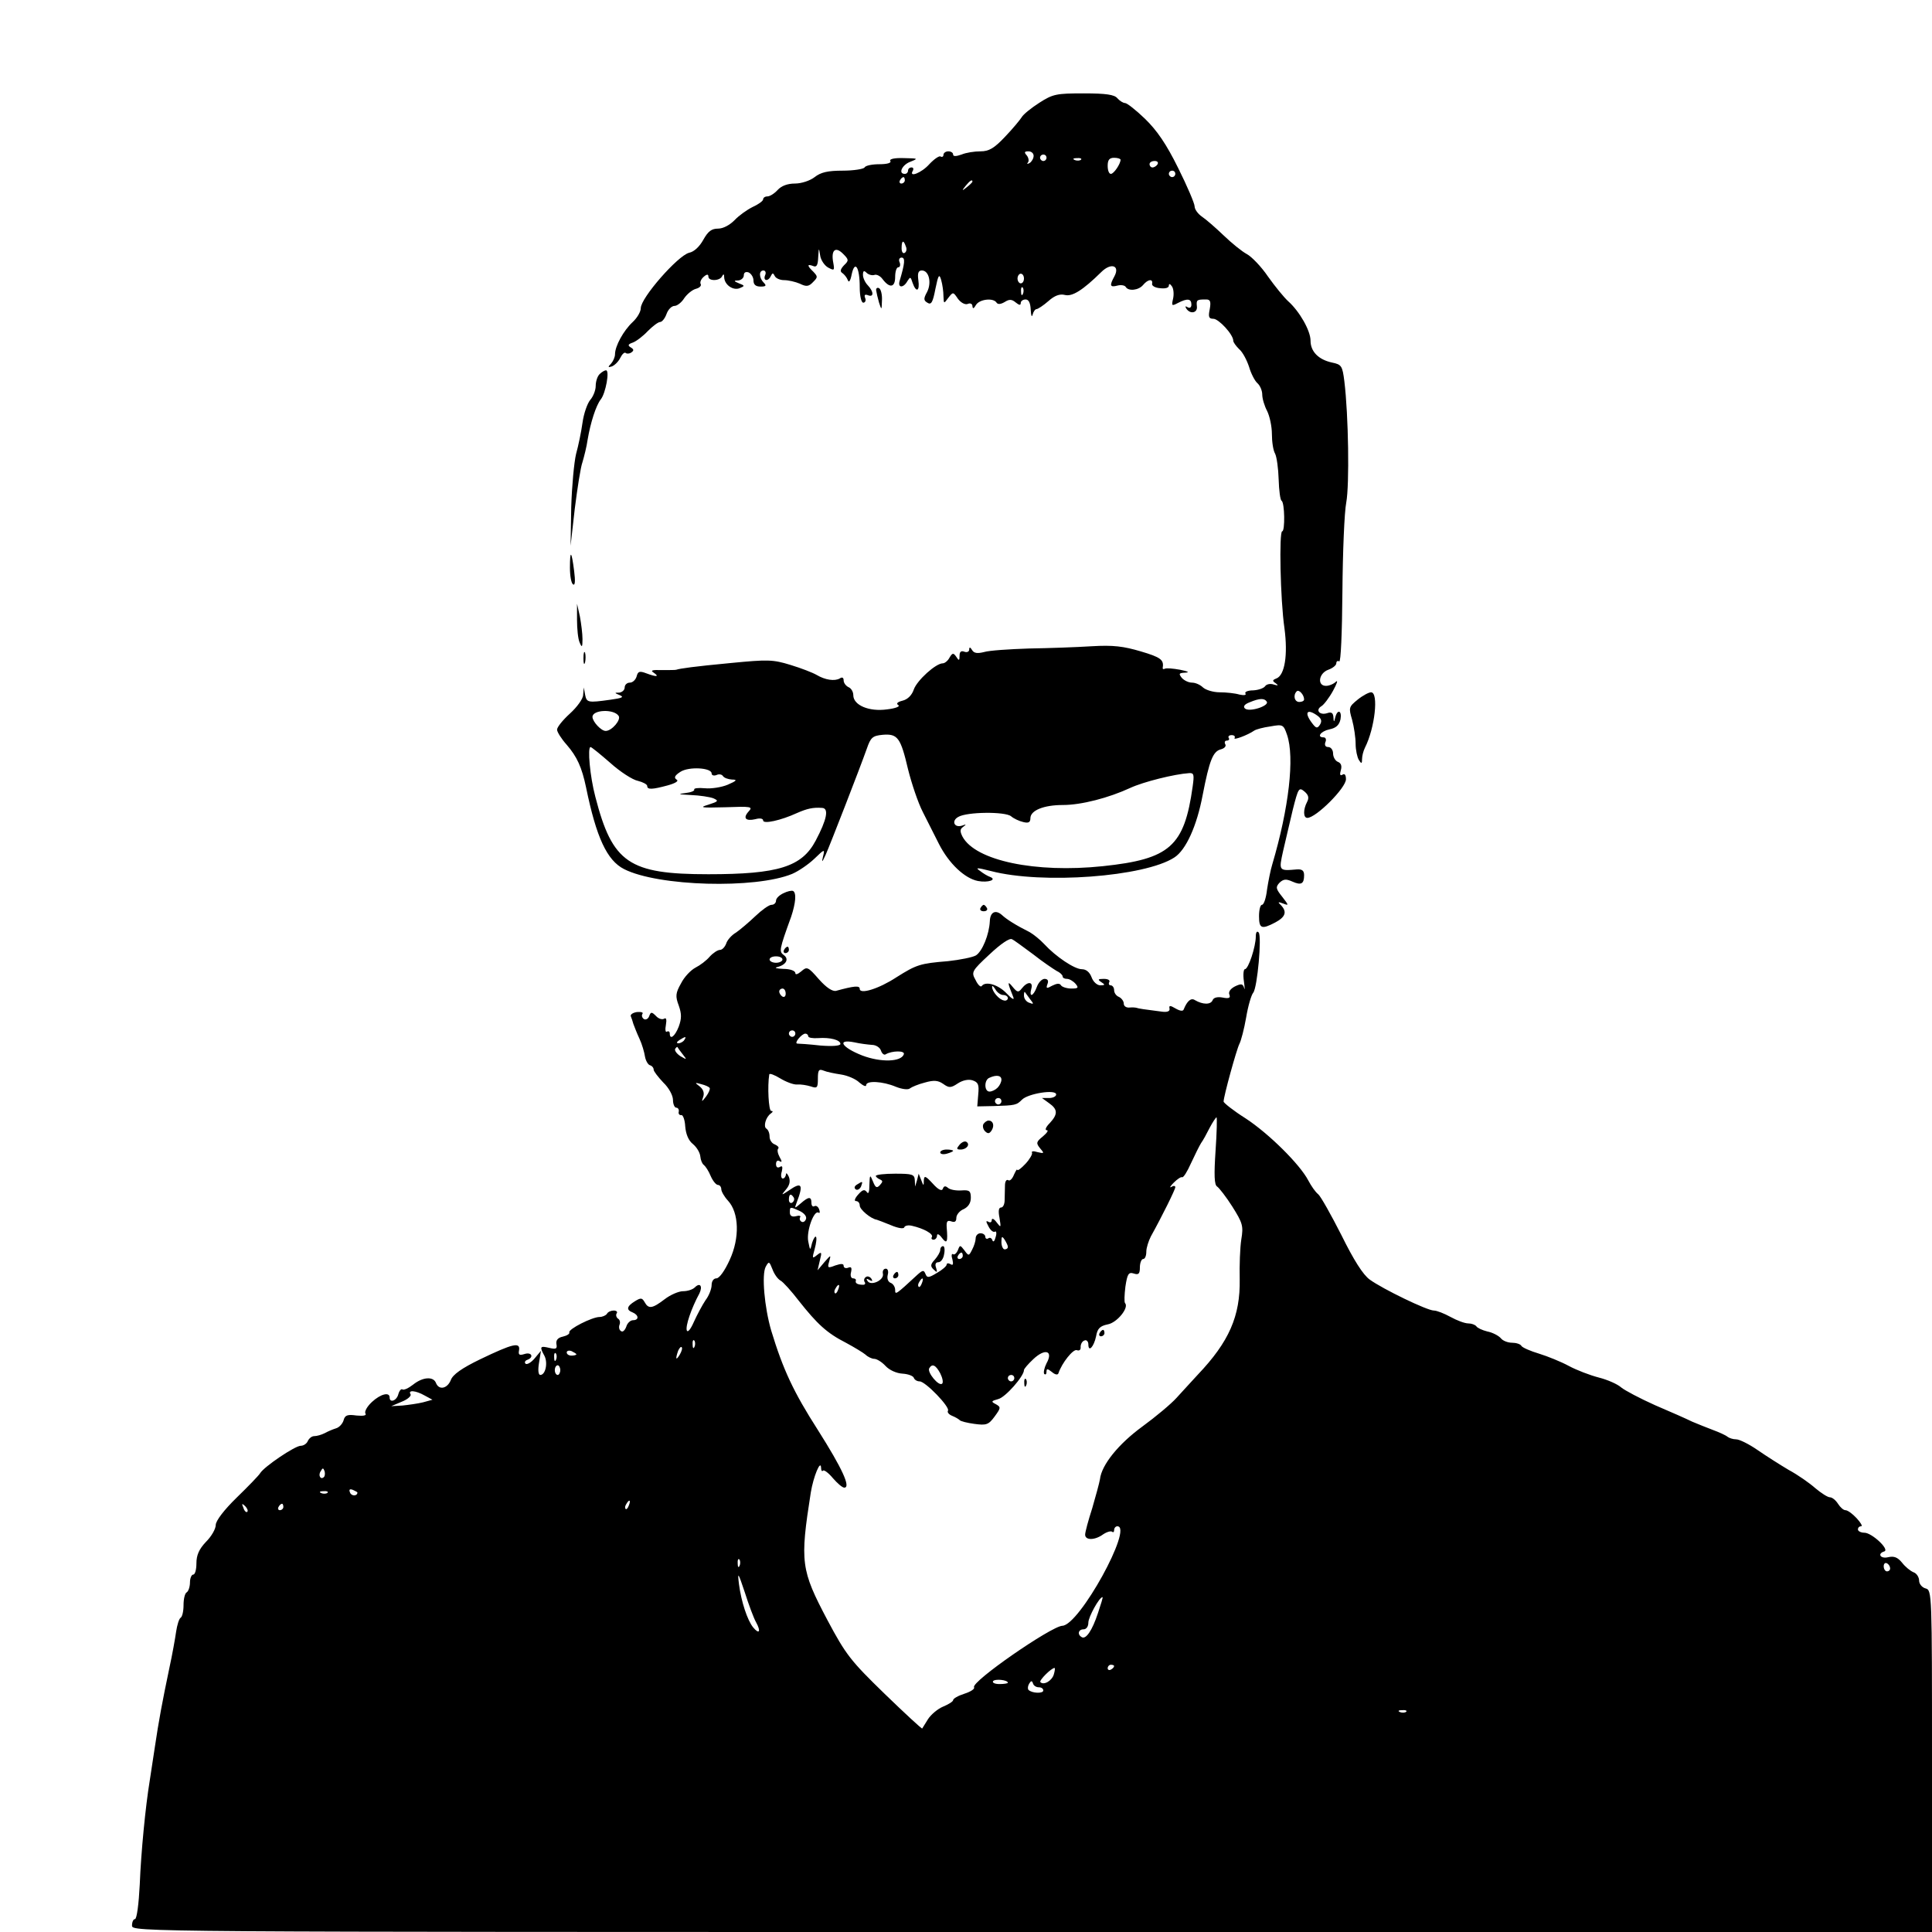
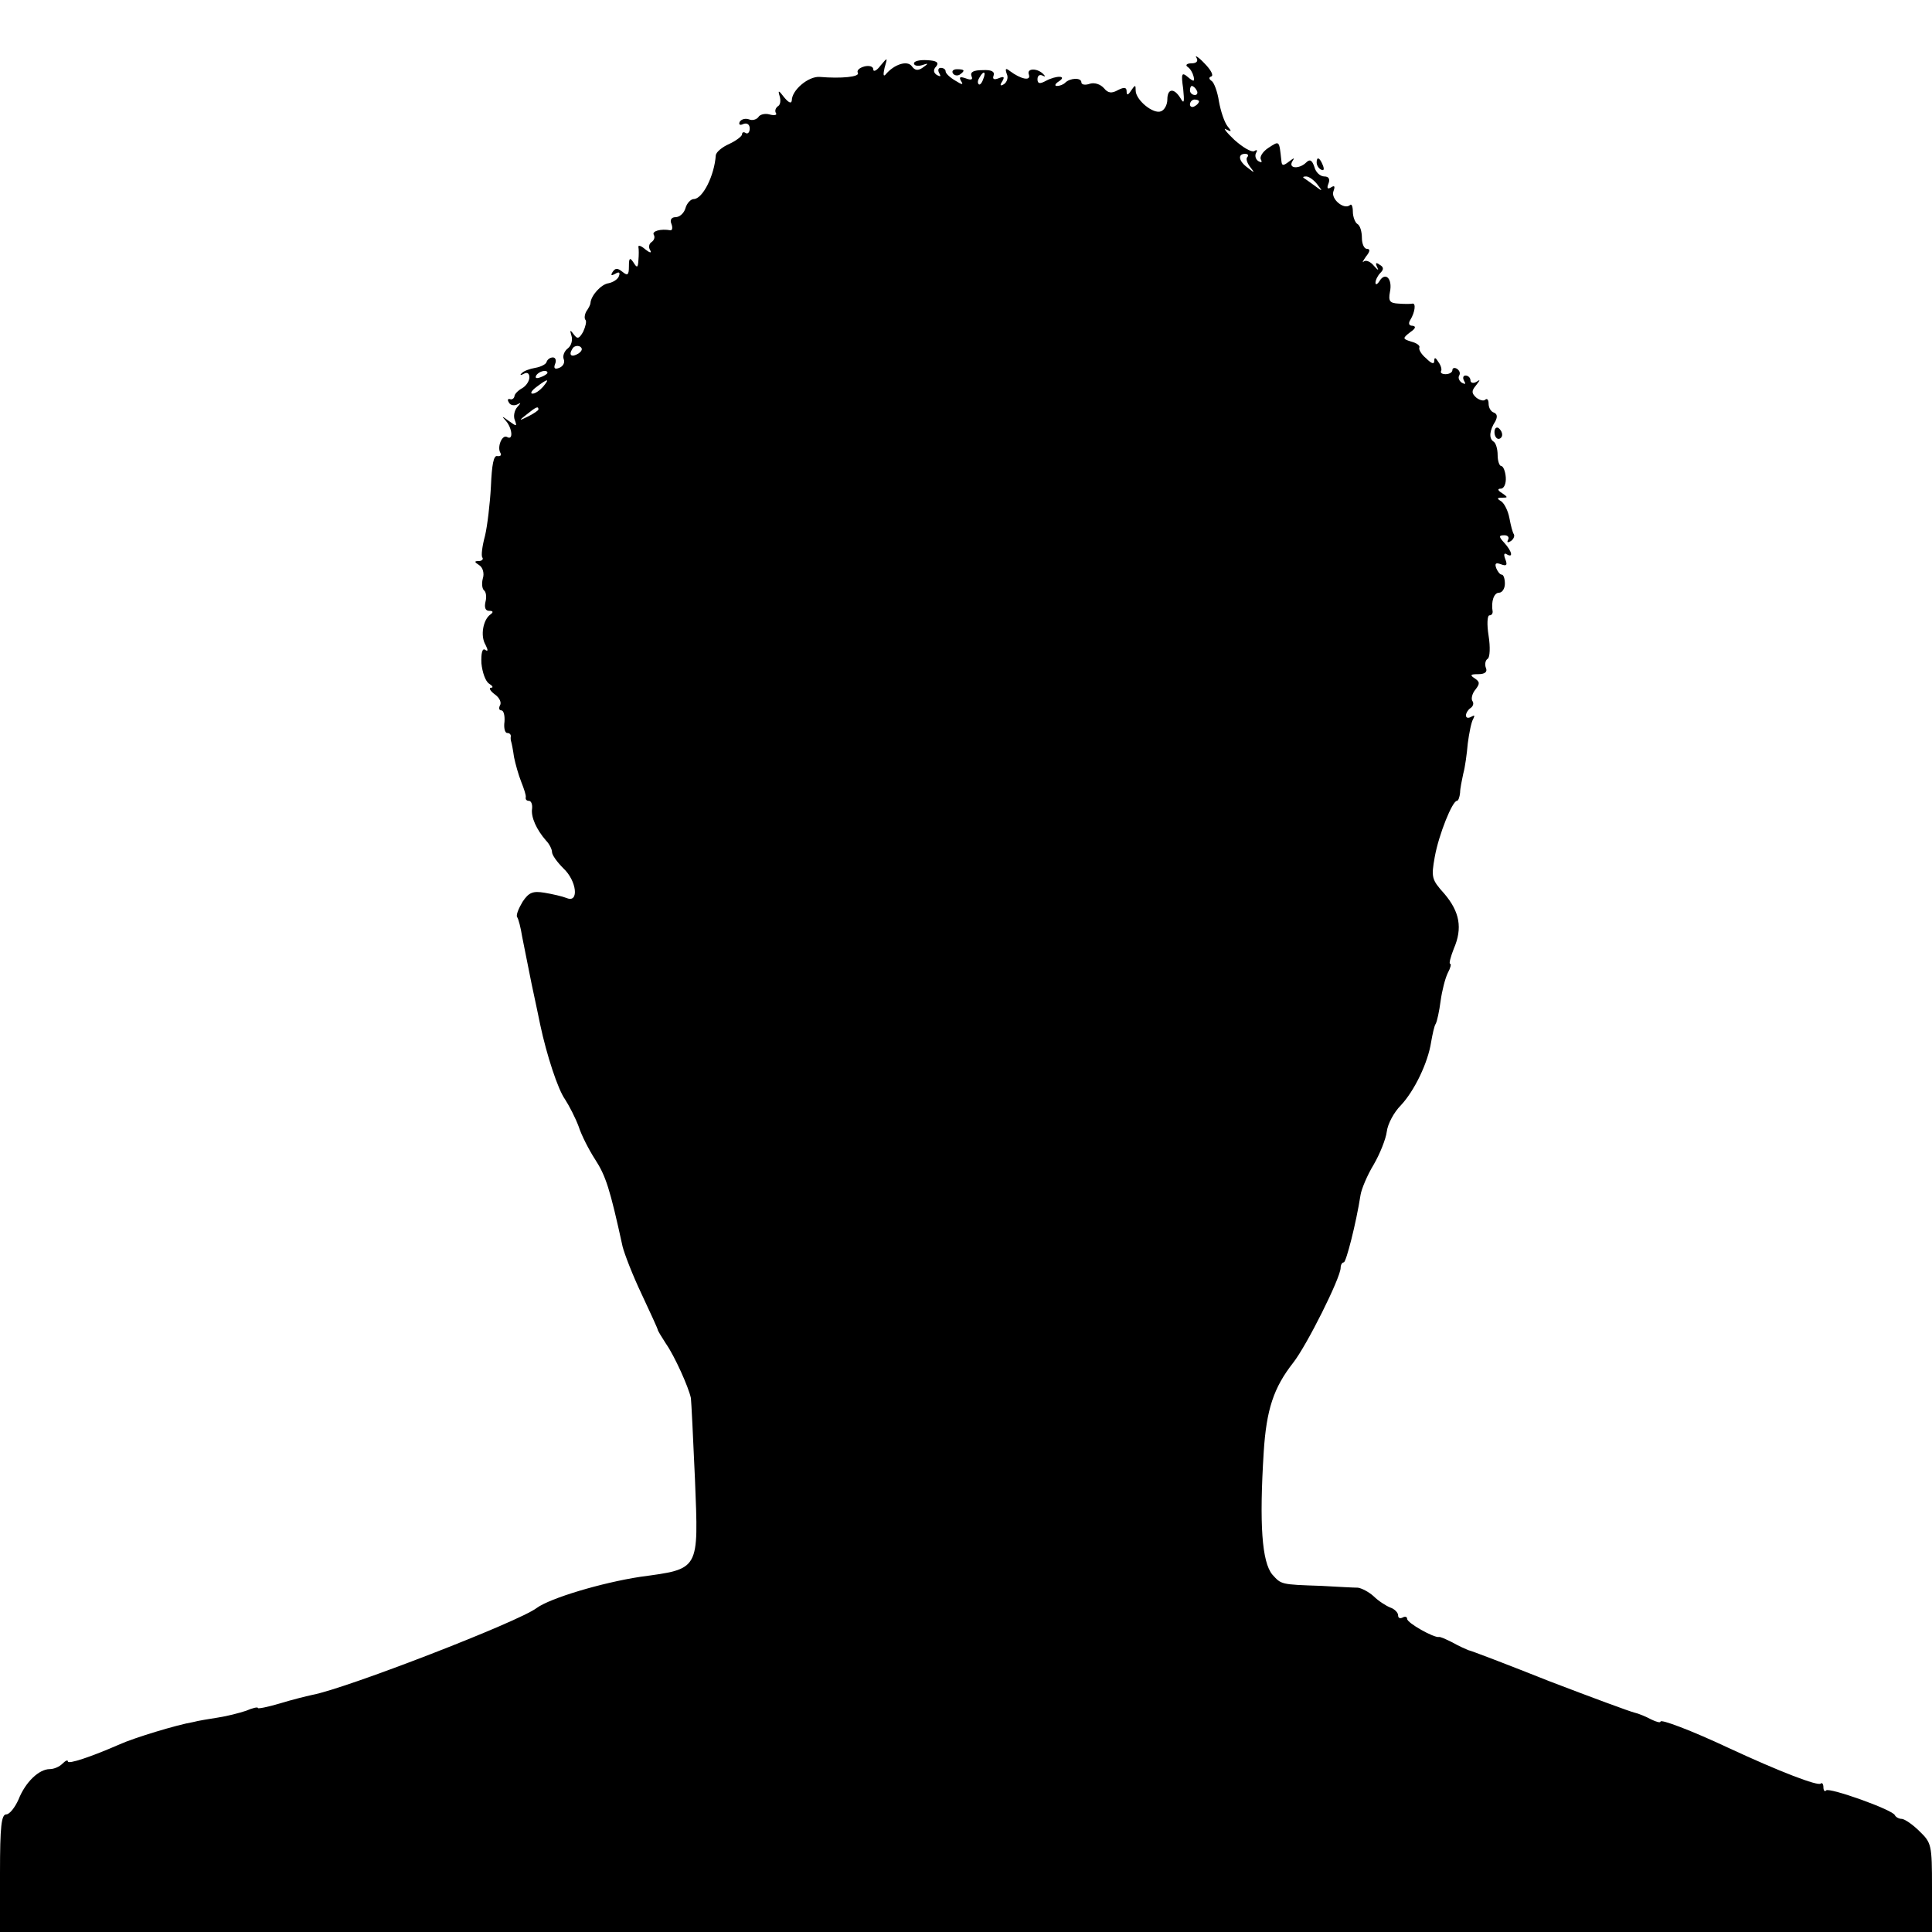
- <svg xmlns="http://www.w3.org/2000/svg" version="1.0" width="600pt" height="600pt" viewBox="0 0 600 600" preserveAspectRatio="xMidYMid meet">
-   <g transform="translate(0,600) scale(0.1,-0.1)" fill="#000000" stroke="none">
-     <path d="M3228 5681 c-25 -16 -50 -36 -55 -45 -5 -8 -28 -36 -52 -61 -34 -36 -50 -45 -76 -45 -19 0 -45 -4 -59 -10 -17 -6 -26 -6 -26 0 0 6 -7 10 -15 10 -8 0 -15 -5 -15 -11 0 -5 -4 -8 -9 -5 -4 3 -20 -8 -35 -24 -24 -27 -65 -43 -51 -20 3 6 1 10 -4 10 -6 0 -11 -4 -11 -10 0 -5 -4 -10 -10 -10 -22 0 -8 29 18 38 25 10 23 10 -21 11 -30 1 -46 -3 -42 -9 4 -6 -10 -10 -34 -10 -22 0 -43 -4 -46 -10 -3 -5 -34 -10 -68 -10 -46 0 -68 -5 -87 -20 -14 -11 -41 -20 -61 -20 -23 0 -42 -7 -54 -20 -10 -11 -24 -20 -32 -20 -7 0 -13 -4 -13 -9 0 -5 -15 -16 -33 -24 -18 -9 -43 -27 -56 -41 -15 -15 -35 -26 -51 -26 -20 0 -31 -8 -46 -35 -11 -20 -28 -37 -44 -40 -35 -9 -150 -140 -150 -172 0 -11 -11 -30 -25 -43 -29 -27 -55 -75 -55 -100 0 -9 -6 -22 -12 -29 -11 -11 -10 -13 2 -9 8 3 20 14 26 26 6 12 13 19 17 16 3 -3 11 -3 17 1 9 6 9 10 -1 16 -10 6 -9 10 6 15 11 4 32 20 47 36 15 15 32 28 38 28 6 0 15 11 20 25 5 14 16 25 25 25 8 0 22 11 30 24 9 13 25 26 36 29 12 3 18 10 15 15 -3 5 1 15 9 22 10 9 15 9 15 1 0 -15 37 -14 43 2 4 7 6 6 6 -4 1 -24 28 -42 48 -34 17 7 16 8 -2 15 -17 7 -17 9 -2 9 9 1 17 8 17 16 0 9 6 12 15 9 8 -4 15 -15 15 -25 0 -13 7 -19 22 -19 17 0 19 3 10 12 -15 15 -16 38 -1 38 6 0 9 -7 5 -15 -7 -18 10 -20 18 -2 5 10 7 10 12 0 3 -7 16 -13 29 -13 13 0 35 -5 49 -11 20 -10 28 -9 41 5 15 15 15 17 1 32 -20 19 -20 25 -1 18 11 -5 15 2 16 27 2 31 2 31 6 6 2 -15 14 -32 25 -38 19 -10 20 -9 16 14 -8 40 6 53 30 29 18 -18 19 -21 3 -36 -11 -12 -13 -19 -5 -24 6 -4 14 -14 17 -22 3 -9 8 -3 12 18 10 46 25 22 25 -40 0 -28 5 -48 11 -48 6 0 9 7 6 14 -4 10 -1 13 9 9 18 -7 18 11 -1 31 -8 8 -15 23 -15 32 0 13 3 15 11 7 6 -6 17 -9 24 -7 7 3 19 -3 26 -13 22 -29 39 -26 39 7 0 16 4 30 10 30 5 0 7 7 4 15 -4 8 -1 15 6 15 12 0 10 -18 -6 -72 -7 -23 12 -23 24 -1 9 14 10 14 16 -5 11 -32 23 -27 18 8 -3 22 0 30 11 30 22 0 31 -38 16 -67 -11 -20 -11 -26 1 -33 12 -8 17 1 25 43 9 44 12 48 18 27 4 -14 7 -36 7 -50 1 -24 1 -24 15 -5 15 19 15 19 30 -3 9 -12 22 -19 30 -16 9 4 15 0 15 -7 1 -9 4 -8 11 4 11 18 54 23 64 7 4 -6 13 -5 25 2 14 9 22 9 34 -1 11 -9 16 -10 16 -2 0 6 7 11 15 11 10 0 15 -11 16 -32 1 -18 3 -25 6 -15 2 9 8 17 12 17 4 0 21 11 37 25 19 17 35 23 51 19 23 -6 56 15 113 71 30 30 59 21 41 -13 -16 -29 -14 -35 9 -29 11 3 23 1 26 -4 8 -14 40 -11 54 6 15 18 31 20 28 4 -2 -6 9 -13 25 -14 16 -2 27 1 27 8 0 7 4 6 10 -3 5 -8 6 -25 3 -38 -5 -22 -4 -23 15 -13 29 15 42 14 42 -5 0 -9 -5 -12 -12 -8 -7 4 -8 3 -4 -4 12 -19 36 -14 33 7 -2 20 0 21 29 21 13 0 15 -7 11 -30 -5 -24 -3 -30 11 -30 17 0 62 -49 62 -68 0 -5 8 -16 18 -26 11 -9 24 -34 31 -55 6 -21 18 -44 26 -51 8 -7 15 -23 15 -35 0 -13 7 -36 15 -51 8 -16 15 -48 15 -72 0 -24 4 -51 10 -61 5 -10 10 -46 11 -80 1 -34 5 -64 9 -66 10 -6 11 -95 2 -95 -10 0 -6 -212 7 -301 11 -83 1 -146 -25 -156 -13 -5 -13 -8 -2 -15 9 -7 8 -8 -6 -4 -11 4 -23 1 -27 -5 -4 -6 -20 -12 -37 -13 -17 0 -28 -5 -24 -10 3 -5 -5 -6 -19 -3 -13 4 -41 7 -61 7 -20 0 -43 7 -52 15 -8 8 -23 15 -34 15 -11 0 -25 7 -32 15 -10 13 -9 15 11 16 15 1 8 4 -16 9 -22 4 -43 6 -48 3 -4 -2 -7 -1 -6 4 4 24 -7 32 -68 50 -54 16 -86 20 -153 16 -47 -3 -134 -6 -195 -7 -60 -2 -123 -6 -139 -11 -20 -5 -31 -4 -37 6 -6 10 -9 10 -9 2 0 -7 -7 -10 -15 -7 -10 4 -15 0 -15 -12 0 -16 -2 -17 -10 -4 -9 13 -12 13 -21 -2 -5 -10 -15 -18 -21 -18 -22 0 -80 -53 -90 -81 -6 -18 -19 -31 -35 -35 -16 -4 -21 -9 -13 -14 6 -4 -9 -10 -35 -13 -56 -8 -105 13 -105 44 0 11 -7 22 -15 25 -8 4 -15 13 -15 21 0 9 -5 11 -12 6 -16 -9 -45 -5 -72 11 -12 7 -48 21 -81 31 -55 17 -71 17 -185 6 -116 -11 -158 -17 -170 -21 -3 -1 -23 -1 -45 -1 -30 1 -36 -1 -25 -8 19 -13 9 -14 -23 -2 -21 8 -26 6 -30 -10 -3 -10 -12 -19 -21 -19 -9 0 -16 -7 -16 -15 0 -8 -8 -15 -17 -16 -16 0 -15 -1 2 -8 14 -6 7 -9 -29 -14 -71 -10 -74 -9 -79 16 l-4 22 -2 -23 c0 -12 -19 -38 -41 -58 -22 -20 -40 -42 -40 -50 0 -7 13 -28 30 -47 32 -37 47 -70 60 -132 32 -156 65 -227 118 -254 106 -54 408 -62 522 -15 19 8 50 29 69 47 32 31 33 31 27 7 -5 -20 -3 -19 8 5 15 34 106 268 128 330 12 35 18 40 49 43 47 4 56 -9 79 -107 11 -44 31 -104 46 -133 15 -29 37 -74 50 -99 31 -61 80 -107 121 -115 32 -6 61 4 37 13 -6 2 -20 10 -30 18 -16 11 -11 11 33 0 160 -42 478 -18 570 42 36 23 70 98 88 194 21 108 32 136 57 142 11 3 17 10 13 16 -3 6 -1 11 5 11 6 0 9 4 6 8 -3 5 1 9 9 9 8 0 12 -4 9 -9 -5 -8 41 9 61 23 6 4 28 10 50 13 39 7 41 6 52 -26 24 -70 6 -227 -46 -403 -5 -16 -12 -51 -16 -77 -3 -27 -10 -48 -16 -48 -5 0 -9 -16 -9 -35 0 -39 8 -42 50 -20 32 17 38 33 18 54 -11 10 -9 11 7 5 18 -7 18 -6 -3 21 -20 25 -21 30 -8 44 12 11 20 12 40 3 27 -12 36 -7 36 20 0 14 -6 19 -22 18 -57 -5 -57 -5 -43 58 7 31 21 89 30 128 17 67 19 70 36 56 13 -11 15 -20 8 -33 -12 -23 -12 -49 1 -49 27 0 120 93 120 120 0 13 -4 19 -11 14 -7 -4 -9 0 -5 14 4 13 1 22 -9 26 -8 3 -15 15 -15 26 0 11 -7 20 -15 20 -9 0 -12 6 -9 15 4 8 1 15 -5 15 -23 0 -10 19 18 25 20 4 30 13 34 31 5 27 -9 33 -16 7 -4 -17 -5 -17 -6 0 -1 13 -6 17 -20 12 -23 -7 -37 10 -17 22 7 4 24 26 36 48 12 22 16 34 9 28 -7 -7 -21 -13 -31 -13 -28 0 -23 39 7 50 14 5 25 14 25 20 0 6 4 9 9 6 5 -4 9 88 10 217 1 122 6 247 12 277 10 54 7 270 -6 376 -6 48 -9 52 -38 58 -42 9 -67 34 -67 68 0 31 -34 91 -70 123 -12 11 -40 45 -62 76 -21 31 -51 62 -66 70 -15 8 -47 34 -72 58 -25 24 -55 50 -67 58 -13 9 -23 23 -23 32 0 9 -23 63 -51 119 -37 75 -66 117 -103 153 -28 27 -56 49 -62 49 -6 0 -17 7 -24 15 -9 11 -35 15 -104 15 -85 0 -96 -2 -138 -29z m-18 -165 c0 -8 -6 -18 -12 -22 -7 -4 -10 -4 -6 1 4 4 3 14 -3 22 -9 10 -8 13 5 13 9 0 16 -6 16 -14z m40 -6 c0 -5 -4 -10 -10 -10 -5 0 -10 5 -10 10 0 6 5 10 10 10 6 0 10 -4 10 -10z m107 -6 c-3 -3 -12 -4 -19 -1 -8 3 -5 6 6 6 11 1 17 -2 13 -5z m123 0 c0 -13 -21 -44 -30 -44 -6 0 -10 11 -10 25 0 18 5 25 20 25 11 0 20 -3 20 -6z m115 -14 c-3 -5 -10 -10 -16 -10 -5 0 -9 5 -9 10 0 6 7 10 16 10 8 0 12 -4 9 -10z m55 -30 c0 -5 -4 -10 -10 -10 -5 0 -10 5 -10 10 0 6 5 10 10 10 6 0 10 -4 10 -10z m-840 -20 c0 -5 -5 -10 -11 -10 -5 0 -7 5 -4 10 3 6 8 10 11 10 2 0 4 -4 4 -10z m210 -4 c0 -2 -8 -10 -17 -17 -16 -13 -17 -12 -4 4 13 16 21 21 21 13z m-207 -201 c4 -8 2 -17 -3 -20 -6 -4 -10 3 -10 14 0 25 6 27 13 6z m367 -100 c0 -8 -4 -15 -10 -15 -5 0 -10 7 -10 15 0 8 5 15 10 15 6 0 10 -7 10 -15z m-3 -47 c-3 -8 -6 -5 -6 6 -1 11 2 17 5 13 3 -3 4 -12 1 -19z m873 -1260 c0 -5 -7 -8 -15 -8 -15 0 -20 21 -8 33 7 7 23 -11 23 -25z m-116 -7 c9 -13 -55 -34 -68 -21 -6 6 -1 13 15 19 31 13 46 13 53 2z m-2013 -44 c9 -12 -21 -47 -40 -47 -14 0 -40 28 -41 43 -1 23 66 26 81 4z m2171 0 c12 -9 14 -17 7 -28 -8 -12 -12 -11 -24 5 -26 34 -16 47 17 23z m-2197 -146 c31 -28 70 -53 86 -56 16 -4 29 -11 29 -16 0 -12 16 -11 64 2 25 7 35 14 27 18 -9 6 -5 13 12 24 26 17 97 13 97 -5 0 -6 7 -8 15 -5 8 4 17 2 20 -3 4 -6 16 -10 28 -11 18 0 15 -4 -13 -16 -19 -8 -51 -13 -71 -11 -21 2 -35 0 -33 -4 2 -4 -10 -9 -28 -11 -25 -3 -21 -4 17 -6 28 -1 59 -6 70 -10 18 -8 16 -10 -15 -20 -30 -9 -23 -10 52 -8 81 3 87 2 73 -13 -19 -21 -9 -31 21 -24 14 4 24 2 24 -4 0 -12 55 0 105 23 32 14 50 18 78 16 22 -1 15 -36 -20 -102 -43 -81 -116 -104 -333 -104 -247 0 -298 35 -351 240 -17 64 -25 155 -15 155 3 0 30 -22 61 -49z m1809 -73 c-26 -187 -71 -226 -279 -248 -209 -22 -396 17 -436 92 -8 16 -8 23 2 30 11 8 10 9 -3 4 -25 -8 -34 15 -12 27 27 16 146 17 164 2 8 -7 25 -15 38 -18 16 -4 22 -1 22 12 0 24 41 41 101 41 57 0 142 22 209 53 41 19 137 43 183 46 15 1 16 -5 11 -41z" />
-     <path d="M2721 5098 c1 -7 5 -24 9 -38 8 -24 8 -24 9 7 1 17 -3 35 -9 38 -5 3 -10 0 -9 -7z" />
-     <path d="M1862 4838 c-7 -7 -12 -23 -12 -37 0 -13 -8 -33 -17 -43 -9 -11 -20 -42 -24 -71 -4 -29 -13 -72 -20 -97 -6 -25 -13 -99 -15 -165 l-2 -120 13 115 c8 63 18 129 24 145 5 17 13 48 16 70 9 53 26 106 41 125 15 19 28 90 16 90 -4 0 -13 -5 -20 -12z" />
-     <path d="M1770 4237 c0 -25 4 -49 10 -52 6 -4 7 11 3 42 -8 63 -13 67 -13 10z" />
-     <path d="M1792 4075 c0 -27 3 -59 8 -70 7 -17 9 -16 9 10 0 17 -4 48 -8 70 l-9 40 0 -50z" />
-     <path d="M1812 3955 c0 -16 2 -22 5 -12 2 9 2 23 0 30 -3 6 -5 -1 -5 -18z" />
-     <path d="M4216 3827 c-27 -22 -28 -25 -17 -62 6 -22 11 -56 11 -75 0 -19 5 -42 10 -50 8 -13 10 -12 10 3 0 9 4 25 9 35 31 61 43 172 19 172 -7 0 -26 -10 -42 -23z" />
-     <path d="M2433 3226 c-13 -6 -23 -16 -23 -23 0 -7 -6 -13 -14 -13 -8 0 -30 -16 -50 -35 -20 -19 -47 -42 -60 -51 -14 -8 -28 -24 -31 -35 -4 -10 -12 -19 -19 -19 -7 0 -21 -9 -32 -21 -10 -12 -30 -27 -44 -34 -15 -8 -35 -29 -45 -49 -17 -30 -18 -40 -7 -69 9 -26 9 -40 0 -65 -12 -31 -28 -43 -28 -21 0 5 -4 8 -9 5 -4 -3 -6 6 -3 21 3 17 1 24 -6 19 -6 -3 -17 0 -25 9 -13 13 -16 13 -21 -1 -3 -8 -10 -12 -16 -9 -6 4 -8 11 -5 16 4 5 -4 7 -17 6 -13 -2 -21 -8 -19 -13 2 -5 6 -16 8 -24 3 -8 11 -29 19 -46 8 -17 15 -42 17 -55 2 -12 9 -25 15 -27 7 -2 12 -8 12 -14 0 -5 14 -23 30 -40 17 -16 30 -40 30 -54 0 -13 5 -24 10 -24 6 0 9 -6 8 -12 -2 -7 2 -12 8 -11 5 1 11 -15 12 -35 2 -24 10 -44 24 -55 12 -10 22 -27 23 -39 1 -11 6 -23 11 -26 5 -4 15 -19 21 -34 7 -16 17 -28 23 -28 5 0 10 -6 10 -13 0 -7 9 -23 21 -36 34 -37 37 -115 5 -184 -15 -33 -32 -57 -41 -57 -9 0 -15 -9 -15 -21 0 -11 -8 -33 -19 -47 -10 -15 -26 -45 -36 -67 -10 -23 -19 -34 -22 -27 -5 13 14 69 39 115 11 23 2 35 -14 19 -7 -7 -23 -12 -37 -12 -13 0 -39 -11 -57 -25 -38 -29 -50 -31 -62 -9 -8 14 -12 14 -30 3 -26 -16 -28 -27 -7 -35 19 -8 20 -24 1 -24 -8 0 -18 -9 -21 -20 -4 -11 -11 -18 -16 -14 -6 3 -8 12 -5 20 3 7 1 16 -5 19 -5 4 -7 11 -4 16 4 5 -1 9 -9 9 -8 0 -18 -4 -21 -10 -3 -5 -14 -10 -23 -10 -23 0 -98 -38 -94 -48 2 -4 -7 -10 -20 -13 -15 -3 -22 -11 -20 -23 3 -15 -1 -17 -22 -12 -29 7 -31 4 -15 -25 11 -22 3 -59 -13 -59 -6 0 -8 14 -4 38 l6 37 -20 -24 c-11 -13 -24 -20 -28 -16 -4 4 -1 10 6 12 21 8 13 25 -9 18 -16 -5 -20 -3 -17 12 4 26 -20 20 -120 -28 -58 -28 -86 -48 -92 -65 -11 -27 -37 -32 -46 -9 -8 21 -41 19 -71 -5 -14 -11 -29 -18 -33 -15 -4 3 -10 -4 -13 -15 -5 -20 -27 -28 -27 -10 0 18 -28 11 -55 -14 -15 -14 -24 -30 -20 -36 4 -6 -6 -8 -28 -6 -28 4 -36 1 -40 -15 -3 -10 -13 -22 -24 -25 -10 -3 -26 -10 -35 -15 -10 -5 -24 -9 -32 -9 -8 0 -16 -7 -20 -15 -3 -8 -13 -15 -22 -15 -18 0 -114 -65 -126 -85 -4 -7 -37 -41 -73 -76 -39 -38 -65 -72 -65 -85 0 -12 -13 -35 -30 -52 -22 -23 -30 -42 -30 -67 0 -19 -4 -35 -10 -35 -5 0 -10 -11 -10 -24 0 -14 -5 -28 -10 -31 -6 -3 -10 -21 -10 -40 0 -19 -4 -36 -9 -39 -5 -3 -11 -23 -14 -43 -3 -21 -12 -72 -21 -113 -22 -105 -33 -164 -45 -245 -6 -38 -13 -86 -16 -105 -13 -79 -27 -221 -31 -323 -3 -59 -9 -107 -15 -107 -5 0 -9 -9 -9 -20 0 -20 7 -20 2795 -20 l2795 0 0 531 c0 522 0 531 -20 536 -11 3 -20 14 -20 24 0 11 -8 23 -17 26 -10 4 -26 17 -36 30 -14 17 -25 21 -43 17 -24 -6 -35 11 -12 18 17 6 -39 58 -62 58 -11 0 -20 5 -20 10 0 6 4 10 10 10 5 0 -1 11 -14 25 -13 14 -28 25 -35 25 -6 0 -16 9 -23 20 -7 11 -18 20 -25 20 -7 0 -27 13 -45 28 -18 16 -55 42 -83 57 -27 16 -71 44 -97 62 -26 18 -56 33 -66 33 -10 0 -22 4 -27 8 -6 5 -26 14 -45 21 -19 7 -48 19 -65 26 -16 8 -68 31 -115 51 -47 21 -94 46 -105 55 -11 10 -42 24 -70 31 -27 7 -69 23 -93 36 -24 13 -66 30 -92 38 -27 8 -52 19 -55 24 -3 6 -17 10 -29 10 -13 0 -29 6 -35 14 -7 8 -26 18 -42 21 -16 4 -31 11 -34 16 -4 5 -15 9 -25 9 -11 0 -35 9 -55 20 -20 11 -43 20 -52 20 -21 0 -159 67 -199 96 -21 15 -50 61 -88 138 -32 63 -64 120 -72 127 -9 7 -22 26 -31 43 -26 50 -123 146 -195 193 -38 24 -68 48 -68 52 0 16 40 161 49 179 5 9 15 47 21 82 6 36 16 70 22 77 13 16 27 175 17 187 -5 6 -9 1 -9 -12 0 -32 -23 -102 -34 -102 -4 0 -6 -17 -3 -37 3 -21 3 -31 1 -22 -4 14 -9 15 -28 6 -14 -7 -22 -17 -18 -26 4 -10 -1 -13 -21 -9 -16 3 -28 0 -31 -8 -6 -15 -31 -14 -55 0 -12 8 -24 -2 -35 -29 -2 -6 -11 -5 -25 3 -17 10 -21 10 -19 0 2 -8 -6 -12 -22 -10 -56 7 -75 10 -80 12 -3 1 -13 2 -22 1 -10 -1 -18 4 -18 12 0 8 -7 17 -15 21 -8 3 -15 12 -15 21 0 8 -5 15 -11 15 -5 0 -7 5 -4 10 3 6 -4 10 -17 10 -18 0 -20 -2 -8 -10 13 -8 12 -10 -3 -10 -10 0 -22 11 -27 25 -6 16 -17 25 -30 25 -23 0 -81 39 -117 78 -13 14 -33 30 -45 37 -44 22 -72 40 -86 53 -20 18 -37 10 -38 -19 -2 -41 -23 -93 -43 -106 -10 -6 -50 -14 -87 -18 -87 -7 -98 -11 -160 -50 -55 -36 -114 -54 -114 -36 0 11 -18 9 -73 -6 -11 -3 -30 9 -54 36 -34 39 -37 40 -55 24 -11 -9 -18 -11 -18 -5 0 7 -16 13 -37 13 -22 1 -30 3 -18 6 27 7 36 25 19 37 -15 11 -14 17 23 119 14 42 17 74 6 80 -5 2 -18 -1 -30 -7z m776 -190 c29 -23 62 -45 72 -51 11 -5 19 -13 19 -17 0 -5 6 -8 14 -8 7 0 19 -7 26 -15 11 -13 8 -15 -13 -15 -14 0 -29 5 -32 10 -4 7 -13 6 -27 -1 -18 -10 -20 -9 -15 5 4 10 1 16 -9 16 -8 0 -19 -11 -24 -25 -11 -30 -25 -34 -17 -5 6 22 -12 23 -30 0 -10 -13 -14 -12 -28 5 -17 21 -17 15 2 -32 4 -10 -5 -5 -20 11 -26 28 -66 40 -78 24 -3 -5 -12 3 -19 18 -14 25 -13 28 43 80 35 33 63 52 70 47 7 -3 36 -25 66 -47z m-779 -16 c0 -5 -9 -10 -20 -10 -11 0 -20 5 -20 10 0 6 9 10 20 10 11 0 20 -4 20 -10z m685 -110 c8 0 15 -4 15 -10 0 -5 -6 -9 -12 -7 -15 2 -37 28 -37 42 0 6 4 2 10 -7 5 -10 17 -18 24 -18z m-675 4 c0 -8 -4 -12 -10 -9 -5 3 -10 10 -10 16 0 5 5 9 10 9 6 0 10 -7 10 -16z m759 -17 c12 -15 12 -17 -3 -11 -9 3 -16 13 -16 22 0 8 1 13 3 11 1 -2 9 -12 16 -22z m-729 -107 c0 -5 -4 -10 -10 -10 -5 0 -10 5 -10 10 0 6 5 10 10 10 6 0 10 -4 10 -10z m40 -8 c0 -5 14 -7 30 -6 39 3 70 -6 70 -18 0 -6 -24 -8 -62 -5 -35 4 -67 6 -72 6 -11 1 14 31 25 31 5 0 9 -4 9 -8z m-385 -12 c-3 -5 -12 -10 -18 -10 -7 0 -6 4 3 10 19 12 23 12 15 0z m583 -15 c12 0 25 -8 28 -18 3 -9 10 -15 15 -11 19 11 60 12 56 0 -8 -24 -71 -26 -129 -4 -64 25 -81 52 -25 41 17 -4 42 -7 55 -8z m-588 -29 c14 -18 14 -18 -7 -6 -12 8 -19 18 -16 23 3 4 6 7 7 5 1 -2 8 -12 16 -22z m492 -63 c20 -3 46 -14 57 -25 12 -10 21 -14 21 -8 0 15 52 12 92 -5 20 -8 39 -10 44 -5 5 4 26 13 46 18 28 8 41 7 57 -4 18 -13 24 -13 45 1 15 10 33 14 46 10 18 -6 21 -13 18 -44 l-3 -37 50 1 c69 2 72 3 89 20 19 19 106 33 106 16 0 -6 -10 -11 -22 -11 l-22 0 22 -16 c27 -19 28 -34 2 -62 -12 -12 -16 -22 -9 -22 6 0 1 -8 -12 -19 -21 -17 -22 -21 -9 -37 14 -16 13 -17 -8 -12 -12 4 -20 3 -17 -2 2 -4 -7 -20 -20 -34 -14 -15 -25 -23 -26 -19 0 4 -4 -2 -10 -15 -5 -13 -13 -21 -18 -17 -6 3 -10 -5 -10 -17 0 -13 -1 -33 -1 -45 0 -13 -5 -23 -11 -23 -8 0 -9 -12 -5 -32 5 -31 5 -32 -9 -14 -8 11 -15 14 -15 7 0 -7 -5 -9 -11 -5 -8 4 -7 0 1 -15 6 -12 15 -19 20 -16 4 3 6 -5 2 -17 -3 -12 -7 -17 -10 -10 -2 7 -8 10 -13 6 -5 -3 -9 0 -9 5 0 6 -7 11 -15 11 -8 0 -15 -7 -15 -16 0 -8 -5 -24 -11 -35 -10 -20 -11 -20 -24 -2 -13 17 -14 17 -20 1 -4 -10 -11 -16 -15 -13 -5 3 -6 -5 -2 -17 3 -14 2 -19 -6 -14 -7 4 -12 3 -12 -1 0 -5 -14 -17 -30 -26 -26 -16 -31 -16 -36 -3 -5 12 -8 12 -24 -2 -69 -64 -70 -64 -70 -48 0 9 -6 19 -14 22 -8 3 -12 13 -9 25 3 11 0 19 -6 19 -7 0 -11 -7 -9 -16 4 -20 -38 -39 -48 -22 -5 7 -2 8 6 3 9 -5 11 -4 6 4 -4 6 -12 9 -17 5 -5 -3 -7 -10 -4 -15 4 -5 1 -9 -4 -9 -18 0 -26 5 -23 13 1 4 -3 7 -9 7 -6 0 -9 9 -6 19 3 14 1 18 -9 14 -8 -3 -14 0 -14 6 0 7 -8 7 -26 1 -23 -9 -25 -8 -19 12 6 22 6 22 -15 -2 l-21 -25 7 30 c7 27 6 29 -9 17 -15 -12 -15 -10 -7 19 5 18 7 35 4 38 -2 3 -8 -6 -12 -19 -6 -25 -6 -25 -12 5 -6 32 18 98 32 89 4 -3 5 2 2 10 -3 9 -10 13 -15 10 -5 -3 -9 2 -9 10 0 21 -9 20 -33 -1 -20 -17 -20 -17 -13 2 22 57 16 66 -24 38 -24 -16 -25 -16 -9 3 11 13 14 25 9 39 -5 11 -9 14 -9 8 -1 -7 -5 -13 -10 -13 -5 0 -7 10 -3 22 3 14 2 19 -6 14 -7 -4 -12 -1 -12 9 0 9 5 13 11 9 8 -5 8 -1 0 13 -6 11 -8 23 -4 26 3 4 -2 9 -11 13 -9 3 -16 14 -16 24 0 11 -4 21 -10 25 -10 6 -2 36 14 47 7 5 7 8 1 8 -8 0 -12 77 -6 113 0 5 16 -1 34 -12 18 -11 42 -20 52 -19 11 1 30 -2 43 -6 20 -7 22 -4 22 24 0 27 3 31 18 25 9 -4 34 -9 54 -12z m498 -16 c0 -7 -5 -18 -12 -25 -7 -7 -18 -12 -25 -12 -17 0 -17 37 0 43 22 10 37 7 37 -6z m-906 -26 c2 -3 -3 -15 -11 -26 -14 -18 -15 -18 -9 -1 4 12 0 23 -11 32 -16 12 -16 13 5 7 12 -3 24 -8 26 -12z m906 -41 c0 -5 -4 -10 -10 -10 -5 0 -10 5 -10 10 0 6 5 10 10 10 6 0 10 -4 10 -10z m665 -154 c-5 -75 -4 -106 5 -111 6 -4 28 -32 47 -62 32 -51 35 -60 28 -102 -4 -25 -6 -81 -5 -124 2 -114 -33 -194 -130 -296 -19 -21 -49 -53 -66 -72 -17 -19 -65 -59 -106 -89 -74 -54 -127 -119 -132 -164 -2 -12 -13 -52 -24 -90 -12 -37 -22 -74 -22 -82 0 -18 30 -18 56 1 12 8 24 11 28 8 3 -3 6 -1 6 5 0 7 5 12 10 12 51 0 -118 -308 -171 -309 -35 -2 -284 -174 -274 -191 3 -5 -11 -14 -30 -20 -19 -6 -35 -15 -35 -20 0 -4 -14 -13 -31 -20 -17 -7 -38 -25 -47 -39 -9 -14 -17 -28 -18 -29 -1 -2 -54 47 -117 108 -105 102 -120 121 -177 228 -83 157 -86 180 -52 397 8 49 31 105 32 76 0 -8 3 -12 6 -8 3 3 17 -7 31 -24 14 -16 29 -29 35 -29 21 0 -6 59 -82 179 -75 117 -108 187 -145 309 -21 72 -30 174 -17 198 10 18 11 17 21 -8 5 -14 16 -30 25 -35 8 -4 34 -33 57 -63 57 -72 87 -100 146 -130 26 -14 54 -31 61 -37 7 -7 20 -13 27 -13 8 0 24 -10 35 -22 12 -13 34 -23 53 -24 17 -1 33 -7 35 -13 2 -6 10 -11 18 -11 18 0 95 -80 88 -91 -3 -5 3 -12 13 -16 10 -4 20 -10 23 -13 3 -4 24 -9 46 -12 37 -5 44 -3 63 23 19 26 20 29 4 38 -16 8 -15 10 7 16 22 5 80 71 80 90 0 4 13 19 29 34 37 35 63 26 41 -13 -7 -14 -10 -29 -7 -33 4 -3 7 -1 7 7 0 10 3 10 17 -1 9 -8 18 -10 20 -4 11 33 46 76 57 72 8 -3 13 1 12 10 0 9 5 18 12 20 6 3 12 -3 12 -12 0 -26 17 -8 24 25 4 24 12 32 36 37 29 5 67 52 54 66 -3 3 -2 26 1 51 6 40 10 46 26 41 15 -5 19 -1 19 19 0 14 5 26 10 26 6 0 10 10 10 23 0 12 7 33 14 47 35 63 76 146 76 153 0 5 -6 5 -12 1 -7 -4 -4 2 7 13 11 11 23 19 26 17 4 -2 16 17 28 44 12 26 26 54 31 62 6 8 18 30 27 48 9 17 19 32 21 32 2 0 1 -47 -3 -104z m-1310 -145 c3 -5 1 -12 -5 -16 -5 -3 -10 1 -10 9 0 18 6 21 15 7z m19 -42 c14 -7 22 -17 19 -25 -3 -8 -9 -11 -14 -8 -5 3 -7 9 -4 14 3 4 -3 6 -13 3 -12 -3 -19 1 -19 11 0 19 0 19 31 5z m646 -111 c0 -5 -4 -8 -10 -8 -5 0 -10 10 -10 23 0 18 2 19 10 7 5 -8 10 -18 10 -22z m-140 -28 c0 -5 -5 -10 -11 -10 -5 0 -7 5 -4 10 3 6 8 10 11 10 2 0 4 -4 4 -10z m-127 -85 c-3 -9 -8 -14 -10 -11 -3 3 -2 9 2 15 9 16 15 13 8 -4z m-260 -20 c-3 -9 -8 -14 -10 -11 -3 3 -2 9 2 15 9 16 15 13 8 -4z m-446 -177 c-3 -8 -6 -5 -6 6 -1 11 2 17 5 13 3 -3 4 -12 1 -19z m-46 -25 c-12 -20 -14 -14 -5 12 4 9 9 14 11 11 3 -2 0 -13 -6 -23z m-321 1 c0 -2 -7 -4 -15 -4 -8 0 -15 4 -15 10 0 5 7 7 15 4 8 -4 15 -8 15 -10z m-63 -16 c-3 -8 -6 -5 -6 6 -1 11 2 17 5 13 3 -3 4 -12 1 -19z m13 -33 c0 -8 -4 -15 -8 -15 -5 0 -9 7 -9 15 0 8 4 15 9 15 4 0 8 -7 8 -15z m1180 -10 c7 -14 10 -28 6 -32 -10 -10 -48 36 -40 48 9 15 20 10 34 -16z m230 -15 c0 -5 -4 -10 -10 -10 -5 0 -10 5 -10 10 0 6 5 10 10 10 6 0 10 -4 10 -10z m-1831 -54 l24 -13 -29 -8 c-16 -4 -45 -8 -64 -10 l-35 -2 33 14 c18 7 30 18 27 23 -9 14 16 12 44 -4z m-313 -253 c-10 -10 -19 5 -10 18 6 11 8 11 12 0 2 -7 1 -15 -2 -18z m104 -48 c0 -12 -19 -12 -23 0 -4 9 -1 12 9 8 7 -3 14 -7 14 -8z m-93 -1 c-3 -3 -12 -4 -19 -1 -8 3 -5 6 6 6 11 1 17 -2 13 -5z m936 -39 c-3 -9 -8 -14 -10 -11 -3 3 -2 9 2 15 9 16 15 13 8 -4z m-1185 -20 c-3 -3 -9 2 -12 12 -6 14 -5 15 5 6 7 -7 10 -15 7 -18z m112 15 c0 -5 -5 -10 -11 -10 -5 0 -7 5 -4 10 3 6 8 10 11 10 2 0 4 -4 4 -10z m1417 -182 c-3 -8 -6 -5 -6 6 -1 11 2 17 5 13 3 -3 4 -12 1 -19z m3573 -9 c0 -5 -4 -9 -10 -9 -5 0 -10 7 -10 16 0 8 5 12 10 9 6 -3 10 -10 10 -16z m-3522 -167 c16 -29 10 -39 -9 -16 -18 22 -37 80 -44 134 -5 40 -3 38 18 -25 12 -38 28 -81 35 -93z m1062 29 c-18 -55 -38 -84 -51 -75 -14 8 -10 24 6 24 9 0 15 9 15 21 0 17 34 79 44 79 2 0 -5 -22 -14 -49z m50 -165 c0 -3 -4 -8 -10 -11 -5 -3 -10 -1 -10 4 0 6 5 11 10 11 6 0 10 -2 10 -4z m-187 -25 c-5 -20 -31 -36 -42 -25 -5 5 34 44 44 44 2 0 1 -9 -2 -19z m-143 -27 c0 -2 -12 -4 -26 -4 -14 0 -23 4 -20 9 6 8 46 4 46 -5z m96 -14 c8 0 14 -4 14 -10 0 -10 -35 -9 -46 2 -3 4 -2 12 2 19 6 10 9 10 12 1 2 -7 10 -12 18 -12z m1141 -76 c-3 -3 -12 -4 -19 -1 -8 3 -5 6 6 6 11 1 17 -2 13 -5z" />
-     <path d="M3054 2509 c-3 -6 -1 -16 5 -22 9 -9 14 -8 21 3 9 15 4 30 -10 30 -5 0 -12 -5 -16 -11z" />
-     <path d="M2980 2445 c-10 -12 -10 -15 3 -15 19 0 31 16 18 24 -5 3 -14 -1 -21 -9z" />
-     <path d="M2920 2421 c0 -5 9 -7 20 -4 11 3 20 7 20 9 0 2 -9 4 -20 4 -11 0 -20 -4 -20 -9z" />
-     <path d="M2720 2348 c0 -3 6 -8 13 -11 9 -4 9 -7 0 -17 -10 -11 -14 -9 -22 11 -9 22 -10 22 -11 -11 0 -22 -3 -30 -8 -22 -7 9 -13 8 -27 -8 -10 -11 -13 -20 -7 -20 7 0 12 -6 12 -14 0 -12 34 -41 53 -44 4 -1 24 -9 44 -17 21 -9 39 -12 41 -7 2 6 13 8 25 5 35 -8 67 -25 61 -35 -3 -4 0 -8 5 -8 6 0 11 6 11 13 0 7 7 4 15 -7 16 -21 19 -14 15 33 -1 18 2 22 14 18 11 -4 16 -1 16 11 0 9 10 22 23 27 14 7 22 19 22 35 0 21 -4 25 -29 23 -17 -1 -35 2 -42 8 -8 7 -13 6 -16 -3 -3 -8 -14 -3 -31 16 -23 25 -27 26 -28 10 0 -18 -1 -18 -8 1 l-8 20 -5 -20 -6 -20 -1 20 c-1 18 -8 20 -61 20 -33 0 -60 -3 -60 -7z" />
-     <path d="M2661 2321 c-8 -5 -9 -11 -3 -15 5 -3 12 1 16 9 6 17 6 18 -13 6z" />
-     <path d="M2920 2118 c0 -6 -8 -20 -17 -30 -14 -15 -14 -21 -3 -31 10 -10 12 -9 7 6 -4 11 -1 17 7 17 8 0 16 11 18 25 3 14 1 25 -3 25 -5 0 -9 -5 -9 -12z" />
-     <path d="M2775 2040 c-3 -5 -1 -10 4 -10 6 0 11 5 11 10 0 6 -2 10 -4 10 -3 0 -8 -4 -11 -10z" />
-     <path d="M3415 1860 c-3 -5 -1 -10 4 -10 6 0 11 5 11 10 0 6 -2 10 -4 10 -3 0 -8 -4 -11 -10z" />
-     <path d="M3181 1704 c0 -11 3 -14 6 -6 3 7 2 16 -1 19 -3 4 -6 -2 -5 -13z" />
-     <path d="M3045 3180 c-3 -5 1 -10 10 -10 9 0 13 5 10 10 -3 6 -8 10 -10 10 -2 0 -7 -4 -10 -10z" />
-     <path d="M2435 3050 c-3 -5 -1 -10 4 -10 6 0 11 5 11 10 0 6 -2 10 -4 10 -3 0 -8 -4 -11 -10z" />
+ <svg xmlns="http://www.w3.org/2000/svg" version="1.0" width="427pt" height="427pt" viewBox="0 0 427 427" preserveAspectRatio="xMidYMid meet">
+   <g transform="translate(0,427) scale(0.1,-0.1)" fill="#000000" stroke="none">
+     <path d="M2644 4143 c5 -8 1 -13 -11 -13 -10 0 -14 -4 -8 -8 6 -4 11 -13 13 -21 3 -12 0 -12 -13 -1 -13 11 -15 8 -10 -26 3 -30 2 -35 -6 -21 -14 23 -29 22 -29 -3 0 -11 -6 -23 -14 -26 -17 -7 -56 25 -56 46 0 13 -1 13 -10 0 -7 -11 -10 -11 -10 -2 0 9 -5 10 -19 3 -14 -8 -22 -7 -31 4 -8 9 -21 13 -31 10 -11 -4 -19 -2 -19 3 0 11 -25 10 -36 -1 -4 -4 -12 -7 -18 -7 -6 0 -4 5 4 10 20 13 -5 14 -29 1 -13 -7 -18 -6 -18 4 0 8 5 11 11 8 6 -3 7 -2 3 2 -13 15 -39 15 -33 0 5 -15 -18 -10 -42 8 -9 7 -11 6 -7 -6 4 -8 1 -18 -6 -23 -8 -5 -10 -3 -4 6 6 10 4 12 -8 7 -10 -4 -14 -2 -11 6 3 9 -5 13 -24 12 -20 0 -28 -4 -25 -13 4 -8 0 -10 -13 -5 -12 4 -15 3 -10 -6 6 -9 3 -9 -13 1 -12 7 -21 16 -21 20 0 5 -5 8 -11 8 -5 0 -7 -5 -3 -12 4 -7 3 -8 -5 -4 -8 5 -9 12 -2 19 7 9 1 13 -20 14 -16 1 -29 -2 -29 -7 0 -5 8 -7 18 -4 14 5 15 4 2 -5 -11 -8 -18 -7 -25 3 -10 13 -39 4 -58 -19 -5 -5 -5 1 -2 15 7 24 7 24 -9 5 -8 -11 -16 -15 -16 -8 0 6 -9 9 -20 6 -11 -3 -17 -9 -14 -14 5 -9 -37 -13 -84 -9 -25 2 -62 -29 -62 -52 -1 -8 -7 -5 -17 7 -12 16 -14 16 -10 3 3 -10 2 -20 -4 -23 -5 -4 -7 -10 -4 -15 3 -4 -3 -6 -14 -3 -10 3 -22 0 -25 -6 -4 -5 -13 -8 -20 -5 -8 3 -17 1 -21 -5 -3 -6 0 -9 8 -5 8 3 14 -1 14 -10 0 -8 -4 -13 -9 -10 -4 3 -8 2 -8 -3 0 -4 -13 -14 -28 -21 -16 -7 -29 -18 -30 -25 -3 -45 -29 -97 -49 -97 -6 0 -15 -9 -18 -20 -3 -11 -13 -20 -22 -20 -9 0 -13 -6 -9 -15 3 -8 2 -14 -2 -14 -22 4 -42 -2 -37 -10 3 -5 1 -12 -5 -16 -6 -4 -7 -12 -3 -18 4 -7 -1 -6 -11 2 -9 8 -16 10 -15 5 1 -5 1 -18 0 -29 -1 -17 -3 -18 -11 -5 -8 12 -10 10 -10 -9 0 -19 -3 -21 -14 -12 -11 9 -16 9 -22 0 -5 -8 -3 -9 6 -4 8 5 11 3 8 -5 -2 -7 -13 -14 -23 -16 -16 -2 -39 -27 -40 -44 0 -3 -4 -11 -9 -18 -4 -7 -5 -16 -2 -19 3 -3 0 -15 -5 -26 -9 -16 -13 -17 -21 -6 -8 11 -9 10 -5 -3 3 -9 0 -22 -8 -28 -8 -6 -12 -17 -9 -24 3 -8 -2 -16 -10 -19 -10 -4 -13 -1 -9 9 3 7 1 14 -5 14 -6 0 -12 -4 -14 -10 -1 -5 -13 -11 -25 -13 -12 -2 -26 -7 -30 -12 -5 -4 -2 -5 5 -1 7 4 12 1 12 -8 0 -8 -7 -19 -16 -24 -9 -5 -17 -13 -17 -18 -1 -5 -6 -8 -10 -6 -5 1 -6 -2 -2 -8 3 -6 12 -7 18 -4 9 5 9 4 0 -6 -6 -7 -9 -20 -5 -29 5 -14 4 -14 -14 -1 -15 11 -16 11 -6 0 14 -16 17 -44 3 -36 -11 7 -23 -22 -15 -35 3 -5 0 -8 -7 -7 -8 2 -12 -19 -14 -67 -2 -38 -8 -88 -13 -109 -6 -22 -9 -44 -6 -48 3 -4 -1 -8 -8 -8 -10 0 -10 -2 1 -9 8 -5 12 -18 8 -30 -3 -12 -1 -23 3 -26 4 -3 6 -14 3 -25 -3 -13 0 -20 8 -20 9 0 10 -3 3 -8 -16 -11 -23 -47 -11 -67 6 -12 6 -16 -1 -11 -6 4 -9 -8 -8 -30 2 -20 9 -40 17 -45 8 -5 10 -9 4 -9 -5 0 -2 -7 9 -15 10 -7 15 -18 11 -24 -3 -6 -2 -11 3 -11 5 0 8 -11 7 -25 -2 -14 1 -25 6 -25 5 0 8 -3 8 -7 -1 -5 0 -10 1 -13 1 -3 4 -18 6 -33 3 -15 10 -40 16 -55 6 -15 11 -30 10 -34 -1 -5 2 -8 7 -8 5 0 8 -8 7 -17 -3 -19 10 -47 31 -71 7 -7 13 -19 13 -25 0 -7 12 -23 25 -36 30 -28 35 -77 8 -66 -10 4 -32 9 -50 12 -25 4 -34 1 -48 -20 -9 -15 -15 -30 -12 -34 3 -4 8 -24 11 -43 4 -19 13 -66 21 -105 8 -38 17 -79 19 -90 14 -66 39 -143 55 -165 9 -14 23 -41 30 -60 6 -19 23 -52 36 -72 24 -37 33 -65 61 -193 4 -16 22 -63 42 -105 19 -41 36 -77 36 -80 1 -3 9 -16 18 -30 19 -27 50 -96 55 -120 1 -8 5 -89 9 -180 8 -202 11 -197 -121 -215 -85 -13 -199 -47 -229 -69 -39 -30 -421 -178 -496 -192 -14 -3 -46 -11 -72 -19 -27 -8 -48 -12 -48 -10 0 3 -12 0 -26 -6 -15 -5 -42 -12 -62 -15 -19 -3 -44 -7 -55 -10 -36 -6 -131 -35 -162 -49 -64 -28 -115 -45 -115 -38 0 4 -5 2 -12 -5 -7 -7 -19 -12 -28 -12 -24 0 -54 -29 -69 -67 -8 -18 -20 -33 -27 -33 -11 0 -14 -26 -14 -130 l0 -130 2135 0 2135 0 0 98 c0 95 -1 99 -28 125 -15 15 -33 27 -39 27 -6 0 -13 4 -15 8 -4 12 -145 62 -152 55 -3 -4 -6 0 -6 7 0 7 -3 11 -6 8 -6 -6 -90 26 -204 79 -83 39 -150 64 -150 58 0 -3 -9 -1 -21 5 -11 6 -28 13 -37 15 -9 2 -93 33 -187 69 -93 37 -174 68 -180 69 -5 2 -21 9 -35 17 -14 7 -27 13 -30 12 -11 -2 -70 31 -70 40 0 5 -5 6 -10 3 -6 -3 -10 -1 -10 5 0 6 -8 14 -17 17 -10 4 -27 15 -37 25 -11 10 -27 18 -35 19 -9 0 -45 2 -81 4 -90 3 -88 3 -108 25 -23 28 -29 111 -19 271 6 94 22 142 65 197 30 38 105 188 105 210 0 6 3 12 7 12 5 0 27 85 37 149 2 13 15 44 29 67 14 24 27 57 29 73 2 17 16 43 31 58 30 32 60 94 67 140 3 17 7 36 10 40 3 5 8 28 11 51 3 22 10 50 16 62 6 11 8 20 5 20 -3 0 1 15 8 33 20 46 13 82 -21 122 -28 31 -29 36 -21 81 9 50 39 124 49 124 3 0 6 8 7 18 0 9 4 28 7 42 4 14 8 44 10 67 3 23 8 48 12 54 4 8 3 9 -4 5 -7 -4 -12 -3 -12 3 0 5 5 13 10 16 6 4 8 11 4 16 -3 5 0 17 7 25 10 13 10 17 -2 25 -11 7 -9 9 8 9 15 0 21 5 17 14 -3 8 -1 17 4 20 5 3 6 26 2 51 -4 25 -3 45 2 45 4 0 7 3 7 8 -4 23 3 42 14 42 7 0 13 9 13 20 0 11 -3 20 -7 20 -4 0 -9 7 -12 14 -4 11 -1 13 10 9 13 -5 15 -2 10 11 -4 10 -3 15 3 11 15 -9 12 6 -5 25 -13 14 -13 17 0 17 8 0 11 -5 8 -10 -3 -6 -1 -7 6 -3 6 4 9 11 7 15 -3 4 -7 20 -10 36 -3 16 -11 32 -18 37 -10 6 -10 8 2 8 13 0 13 1 0 10 -10 6 -11 10 -3 10 7 0 12 11 11 25 -1 14 -6 25 -10 25 -4 0 -8 11 -8 24 0 14 -4 27 -9 30 -11 7 -9 25 4 45 5 10 4 16 -3 19 -7 2 -12 11 -12 20 0 8 -3 12 -7 9 -3 -4 -12 -2 -20 4 -11 10 -11 15 -1 27 10 13 10 14 1 8 -7 -4 -13 -2 -13 3 0 6 -5 11 -11 11 -5 0 -7 -5 -3 -12 4 -7 3 -8 -5 -4 -6 4 -9 11 -6 16 3 5 1 11 -5 15 -5 3 -10 2 -10 -3 0 -5 -7 -9 -15 -9 -8 0 -12 3 -10 7 2 3 0 12 -6 20 -6 10 -9 11 -9 3 0 -9 -6 -7 -18 5 -11 9 -17 20 -15 24 2 4 -6 10 -18 13 -19 6 -20 7 -2 21 12 8 13 13 5 14 -8 0 -10 5 -5 13 10 16 13 37 5 36 -4 -1 -18 -1 -31 0 -19 1 -23 5 -19 26 6 29 -10 45 -23 24 -5 -8 -9 -9 -9 -4 0 6 5 16 11 22 8 8 7 13 -2 18 -8 6 -10 4 -5 -6 4 -8 1 -6 -7 3 -8 10 -18 14 -23 10 -4 -4 -2 1 5 11 9 11 10 17 2 17 -6 0 -11 11 -11 24 0 14 -4 28 -10 31 -5 3 -10 16 -10 27 0 12 -3 18 -6 15 -13 -12 -43 13 -37 30 4 11 3 14 -5 9 -8 -5 -10 -2 -6 8 4 10 1 16 -9 16 -9 0 -19 9 -22 21 -5 15 -10 18 -18 10 -15 -15 -40 -14 -31 2 6 9 5 9 -7 0 -13 -10 -16 -10 -17 2 -5 46 -4 44 -29 28 -12 -8 -20 -20 -16 -26 3 -6 1 -7 -6 -3 -6 4 -8 12 -5 18 4 6 2 8 -4 4 -6 -3 -25 8 -44 25 -18 17 -26 28 -18 23 12 -6 13 -5 3 7 -7 9 -15 33 -19 55 -3 21 -11 42 -16 45 -6 4 -7 8 -1 10 6 2 -1 15 -15 29 -13 14 -22 19 -18 13z m-471 -48 c-3 -9 -8 -14 -10 -11 -3 3 -2 9 2 15 9 16 15 13 8 -4z m472 -25 c3 -5 1 -10 -4 -10 -6 0 -11 5 -11 10 0 6 2 10 4 10 3 0 8 -4 11 -10z m5 -24 c0 -3 -4 -8 -10 -11 -5 -3 -10 -1 -10 4 0 6 5 11 10 11 6 0 10 -2 10 -4z m107 -123 c-4 -3 -1 -13 6 -22 11 -14 10 -14 -5 -2 -21 15 -23 31 -6 31 6 0 8 -3 5 -7z m154 -60 c13 -17 13 -17 -6 -3 -11 8 -22 16 -24 17 -2 2 0 3 6 3 6 0 17 -8 24 -17z m-1632 -374 c-16 -10 -23 -4 -14 10 3 6 11 8 17 5 6 -4 5 -9 -3 -15z m-69 -43 c0 -2 -7 -7 -16 -10 -8 -3 -12 -2 -9 4 6 10 25 14 25 6z m-10 -31 c-7 -8 -17 -15 -23 -15 -6 0 -2 7 9 15 25 19 30 19 14 0z m-10 -50 c0 -2 -10 -9 -22 -15 -22 -11 -22 -10 -4 4 21 17 26 19 26 11z" />
+     <path d="M2106 4108 c3 -5 10 -6 15 -3 13 9 11 12 -6 12 -8 0 -12 -4 -9 -9z" />
+     <path d="M2910 3911 c0 -6 4 -13 10 -16 6 -3 7 1 4 9 -7 18 -14 21 -14 7z" />
+     <path d="M3303 3315 c0 -8 4 -15 9 -15 4 0 8 4 8 9 0 6 -4 12 -8 15 -5 3 -9 -1 -9 -9z" />
  </g>
</svg>
